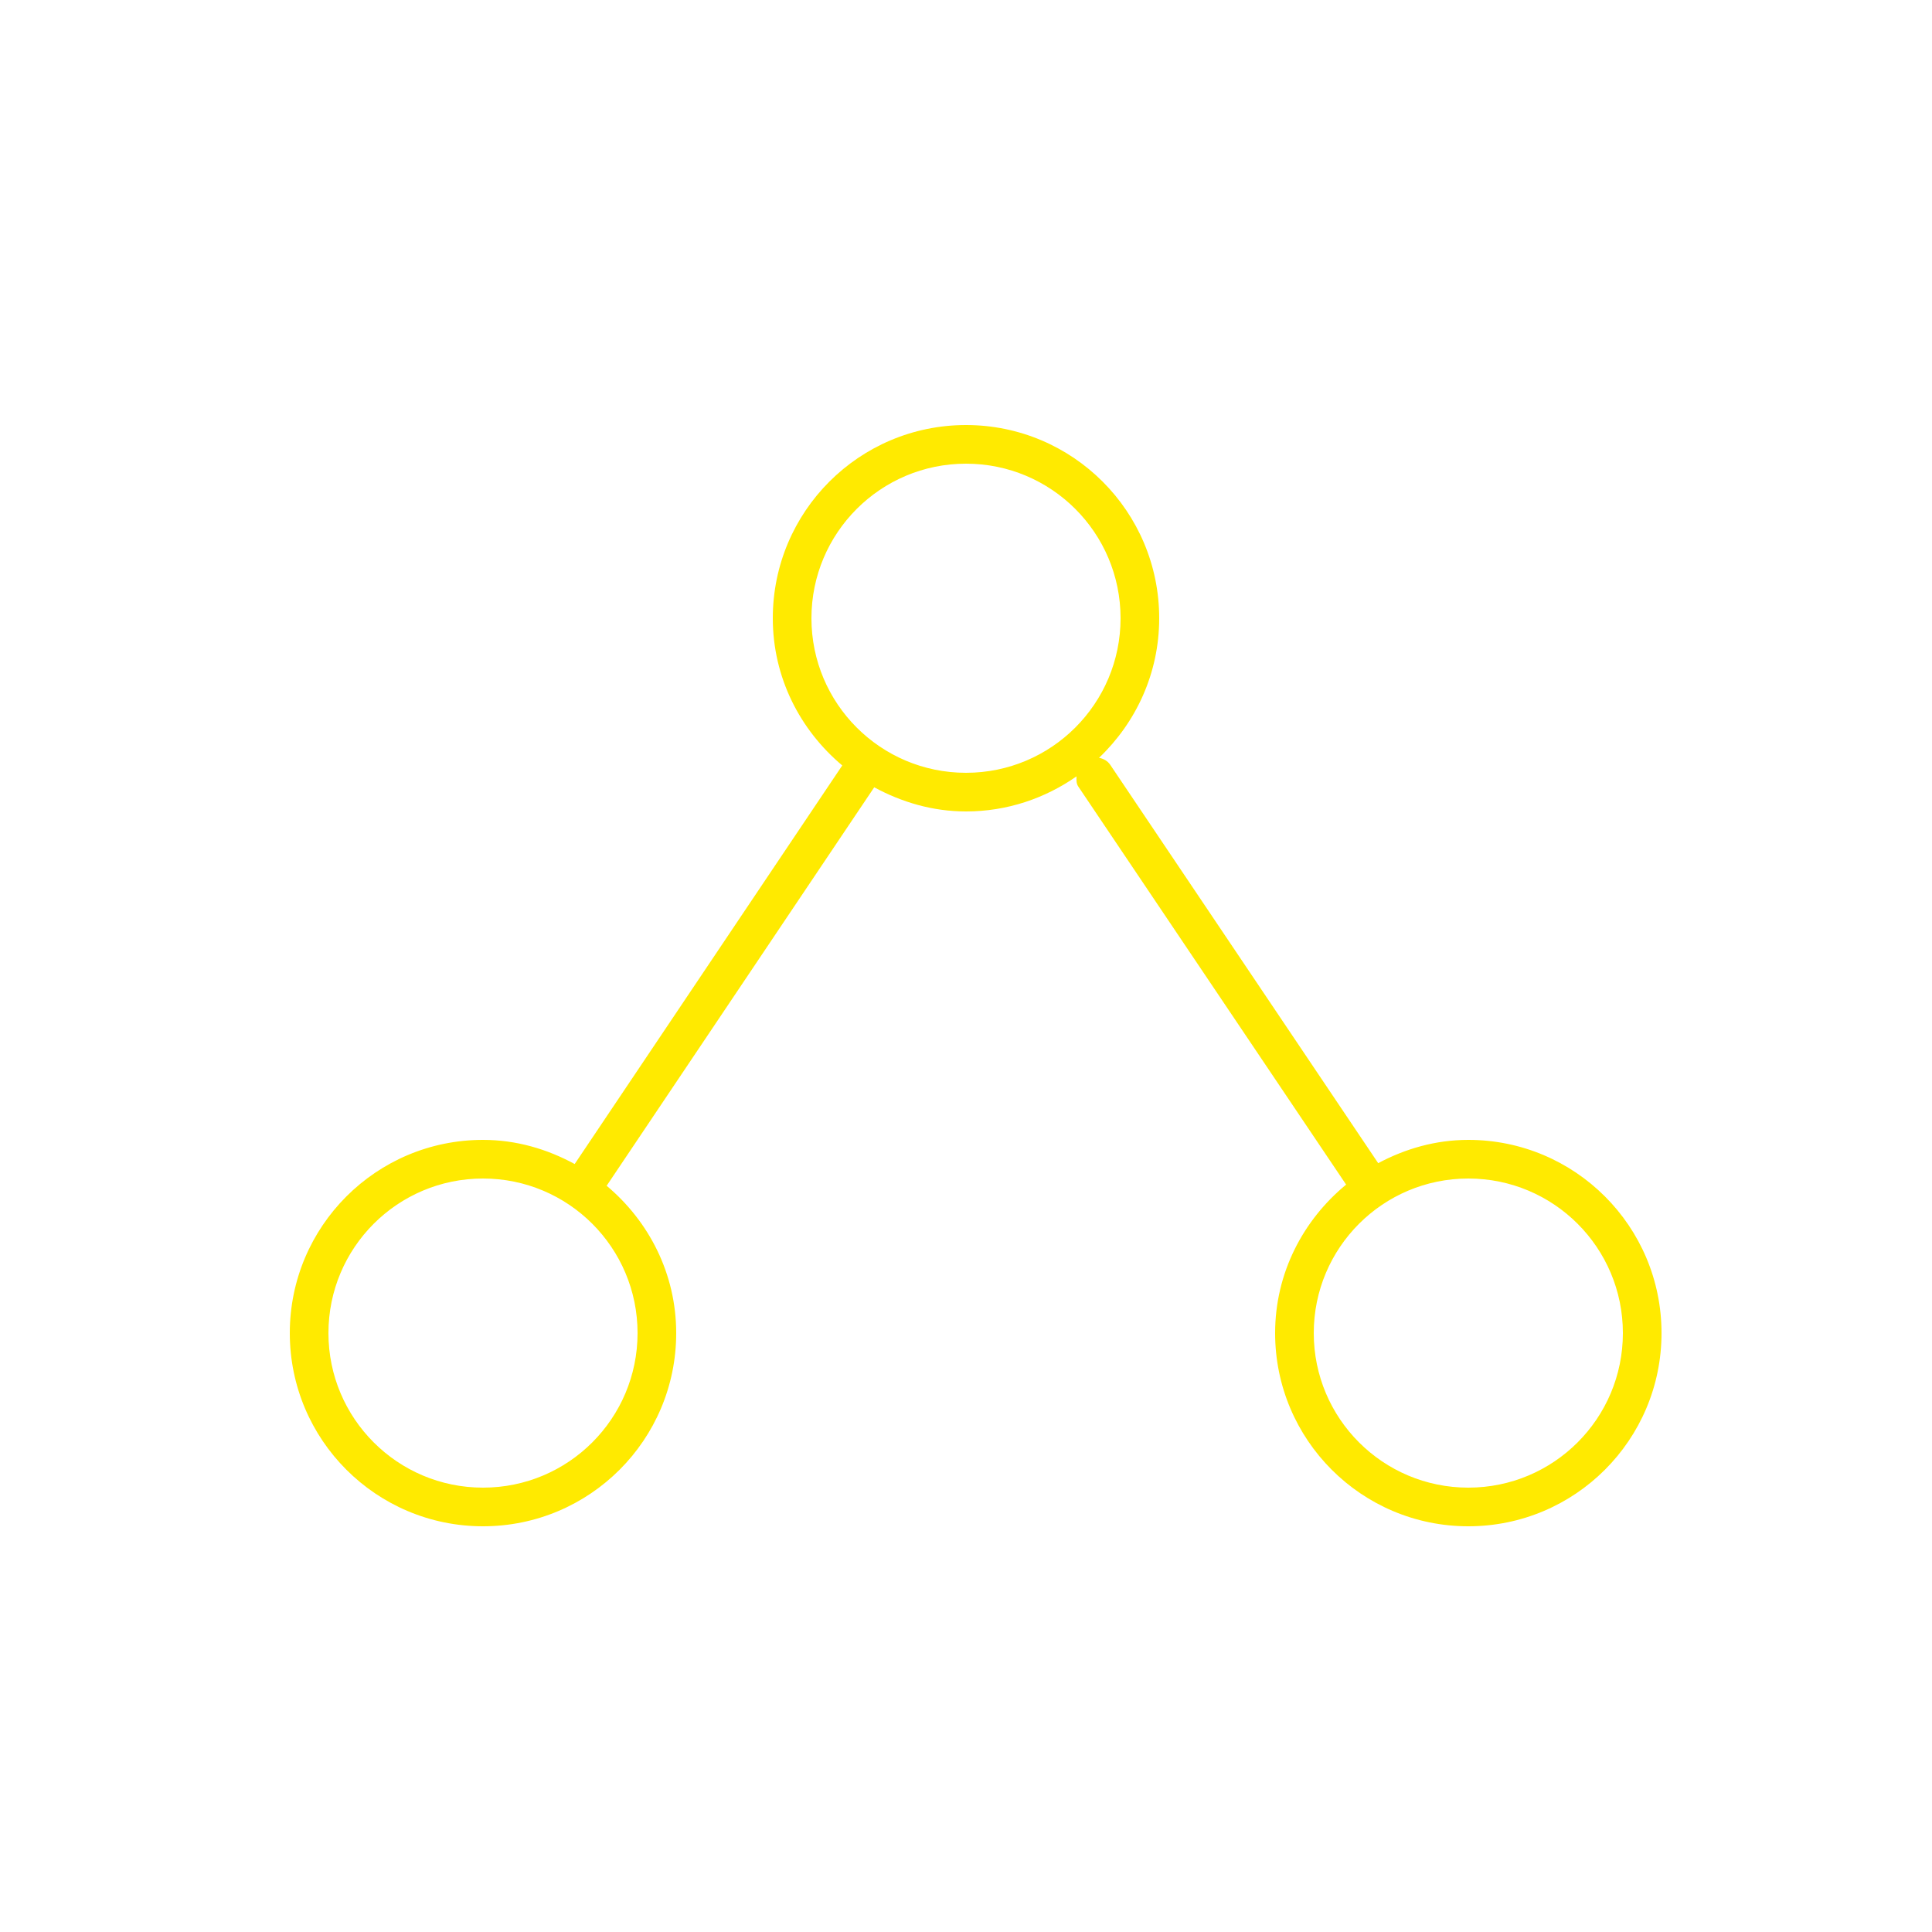
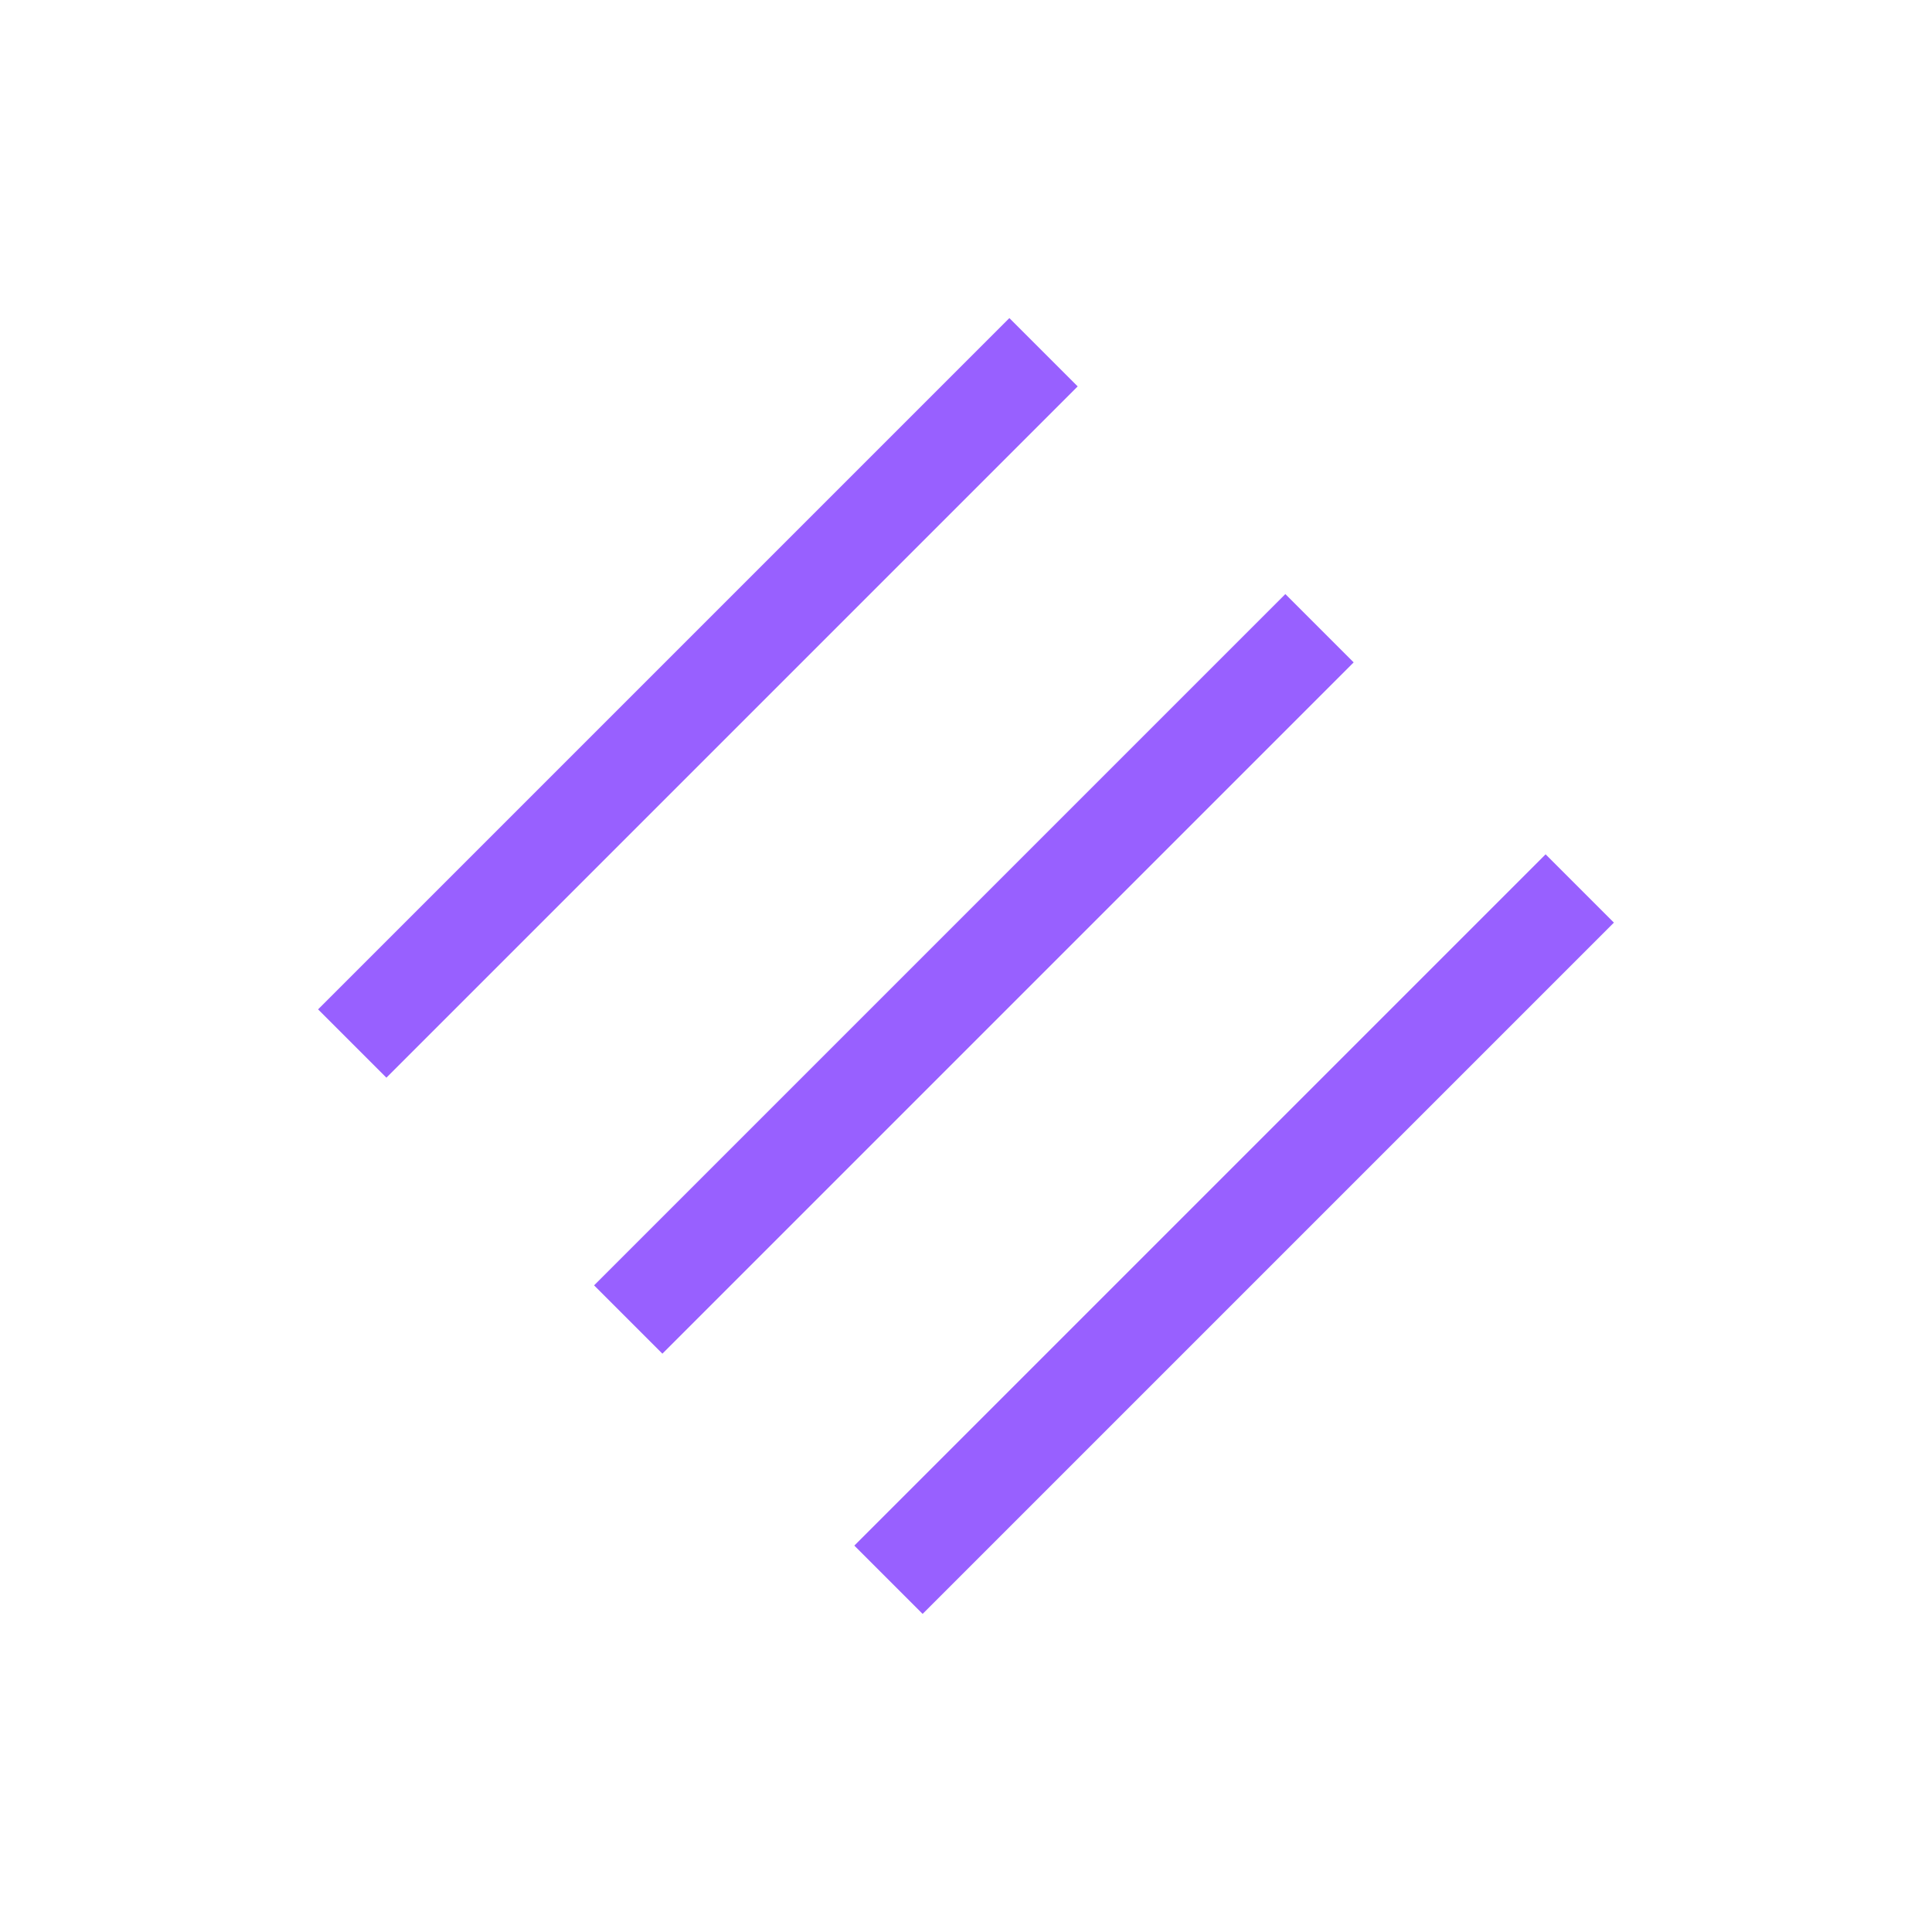
- <svg xmlns="http://www.w3.org/2000/svg" preserveAspectRatio="xMidYMid" width="20" height="20" viewBox="0 0 20 20">
+ <svg xmlns="http://www.w3.org/2000/svg" style="isolation:isolate" viewBox="0 0 20 20" width="20" height="20">
  <defs>
-     <style>
-       .cls-1 {
-         fill: #ffea00;
-         fill-rule: evenodd;
-       }
-     </style>
+     <clipPath id="_clipPath_YQGKJ0iZF9Px7wuewqlaxfgWy2guYt3E">
+       <rect width="20" height="20" />
+     </clipPath>
  </defs>
-   <path d="M15.200,15.800 C14.095,15.800 13.200,14.905 13.200,13.800 C13.200,13.178 13.490,12.630 13.935,12.263 L11.161,8.140 C11.141,8.109 11.143,8.073 11.144,8.037 C10.819,8.264 10.426,8.400 10.000,8.400 C9.654,8.400 9.334,8.304 9.050,8.150 L6.280,12.275 C6.717,12.642 7.000,13.185 7.000,13.800 C7.000,14.905 6.105,15.800 5.000,15.800 C3.895,15.800 3.000,14.905 3.000,13.800 C3.000,12.695 3.895,11.800 5.000,11.800 C5.346,11.800 5.666,11.896 5.949,12.050 L8.719,7.924 C8.283,7.558 8.000,7.015 8.000,6.400 C8.000,5.295 8.895,4.400 10.000,4.400 C11.105,4.400 12.000,5.295 12.000,6.400 C12.000,6.970 11.759,7.481 11.377,7.845 C11.423,7.853 11.466,7.877 11.493,7.917 L14.267,12.041 C14.547,11.892 14.861,11.800 15.200,11.800 C16.305,11.800 17.200,12.695 17.200,13.800 C17.200,14.905 16.305,15.800 15.200,15.800 ZM5.000,12.200 C4.116,12.200 3.400,12.916 3.400,13.800 C3.400,14.684 4.116,15.400 5.000,15.400 C5.884,15.400 6.600,14.684 6.600,13.800 C6.600,12.916 5.884,12.200 5.000,12.200 ZM11.600,6.400 C11.600,5.516 10.884,4.800 10.000,4.800 C9.116,4.800 8.400,5.516 8.400,6.400 C8.400,7.284 9.116,8.000 10.000,8.000 C10.884,8.000 11.600,7.284 11.600,6.400 ZM15.200,12.200 C14.316,12.200 13.600,12.916 13.600,13.800 C13.600,14.684 14.316,15.400 15.200,15.400 C16.084,15.400 16.800,14.684 16.800,13.800 C16.800,12.916 16.084,12.200 15.200,12.200 Z" class="cls-1" />
+   <g clip-path="url(#_clipPath_YQGKJ0iZF9Px7wuewqlaxfgWy2guYt3E)">
+     <rect width="20" height="20" style="fill:rgb(47,47,47)" fill-opacity="0" />
+     <line x1="4" y1="10.449" x2="10.449" y2="4" vector-effect="non-scaling-stroke" stroke-width="1" stroke="rgb(152,96,255)" stroke-linejoin="miter" stroke-linecap="square" stroke-miterlimit="3" />
+     <line x1="6.857" y1="13.306" x2="13.306" y2="6.857" vector-effect="non-scaling-stroke" stroke-width="1" stroke="rgb(152,96,255)" stroke-linejoin="miter" stroke-linecap="square" stroke-miterlimit="3" />
+     <line x1="9.551" y1="16" x2="16" y2="9.551" vector-effect="non-scaling-stroke" stroke-width="1" stroke="rgb(152,96,255)" stroke-linejoin="miter" stroke-linecap="square" stroke-miterlimit="3" />
+   </g>
</svg>
